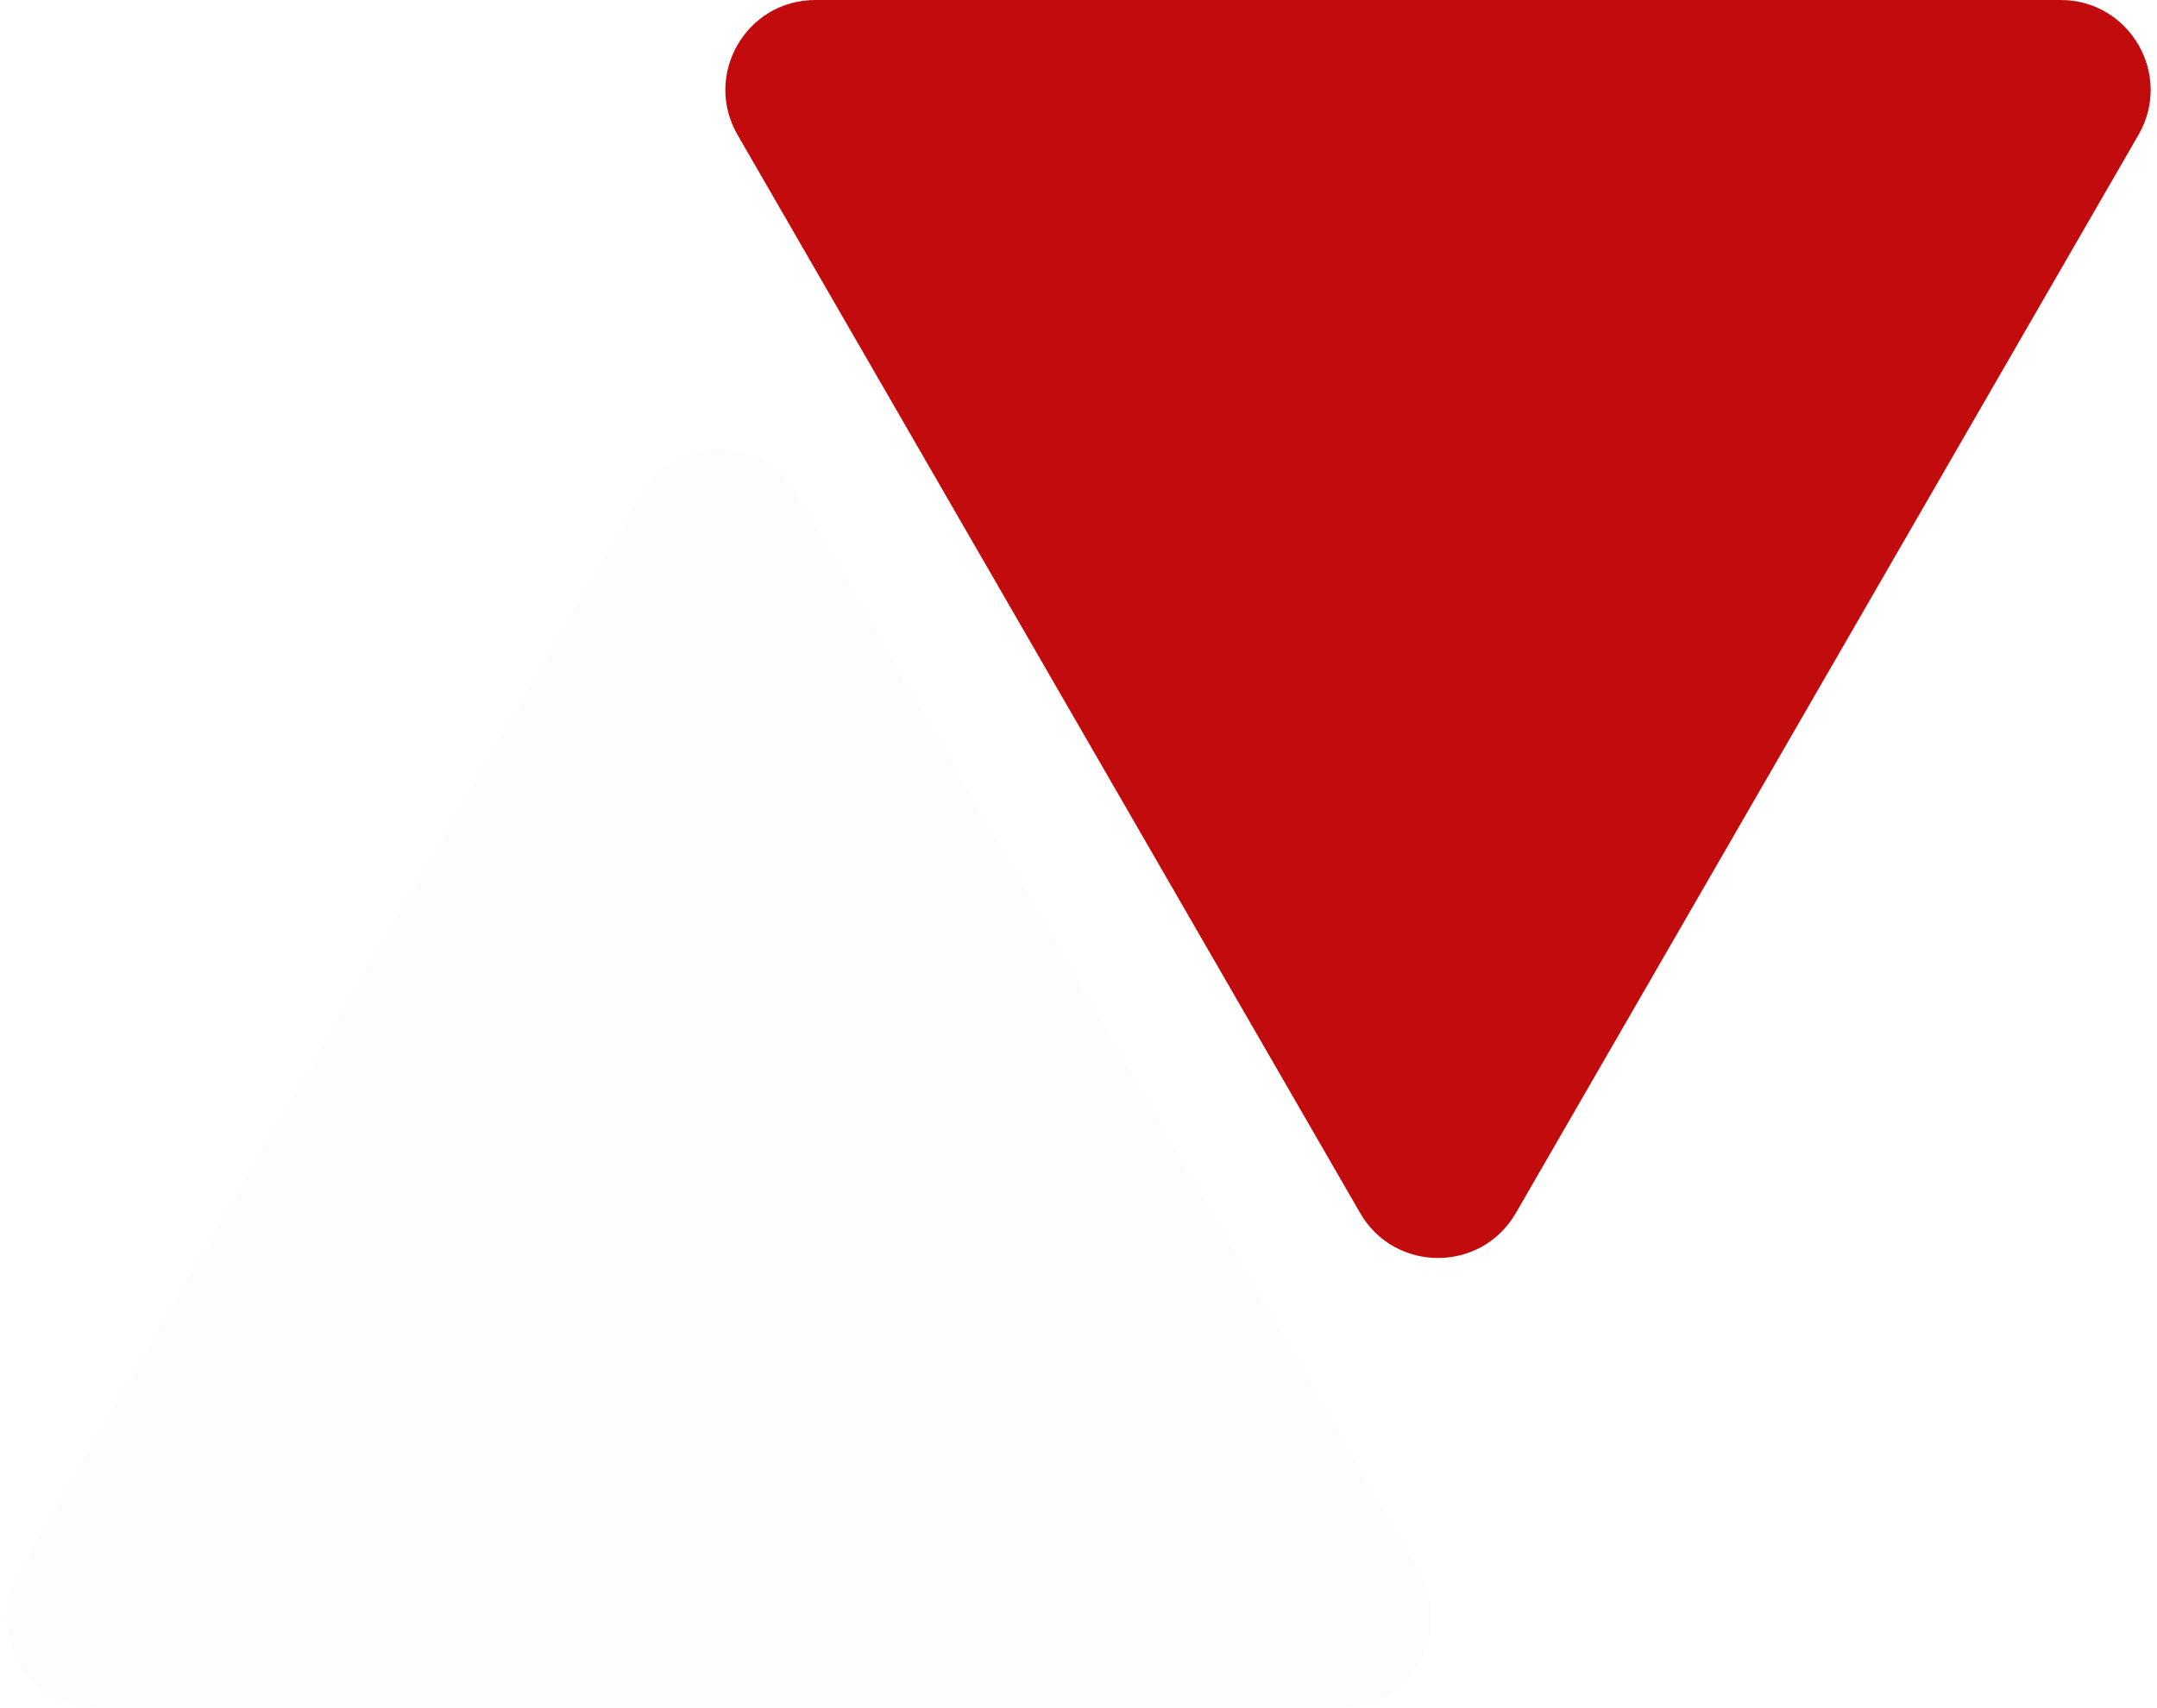
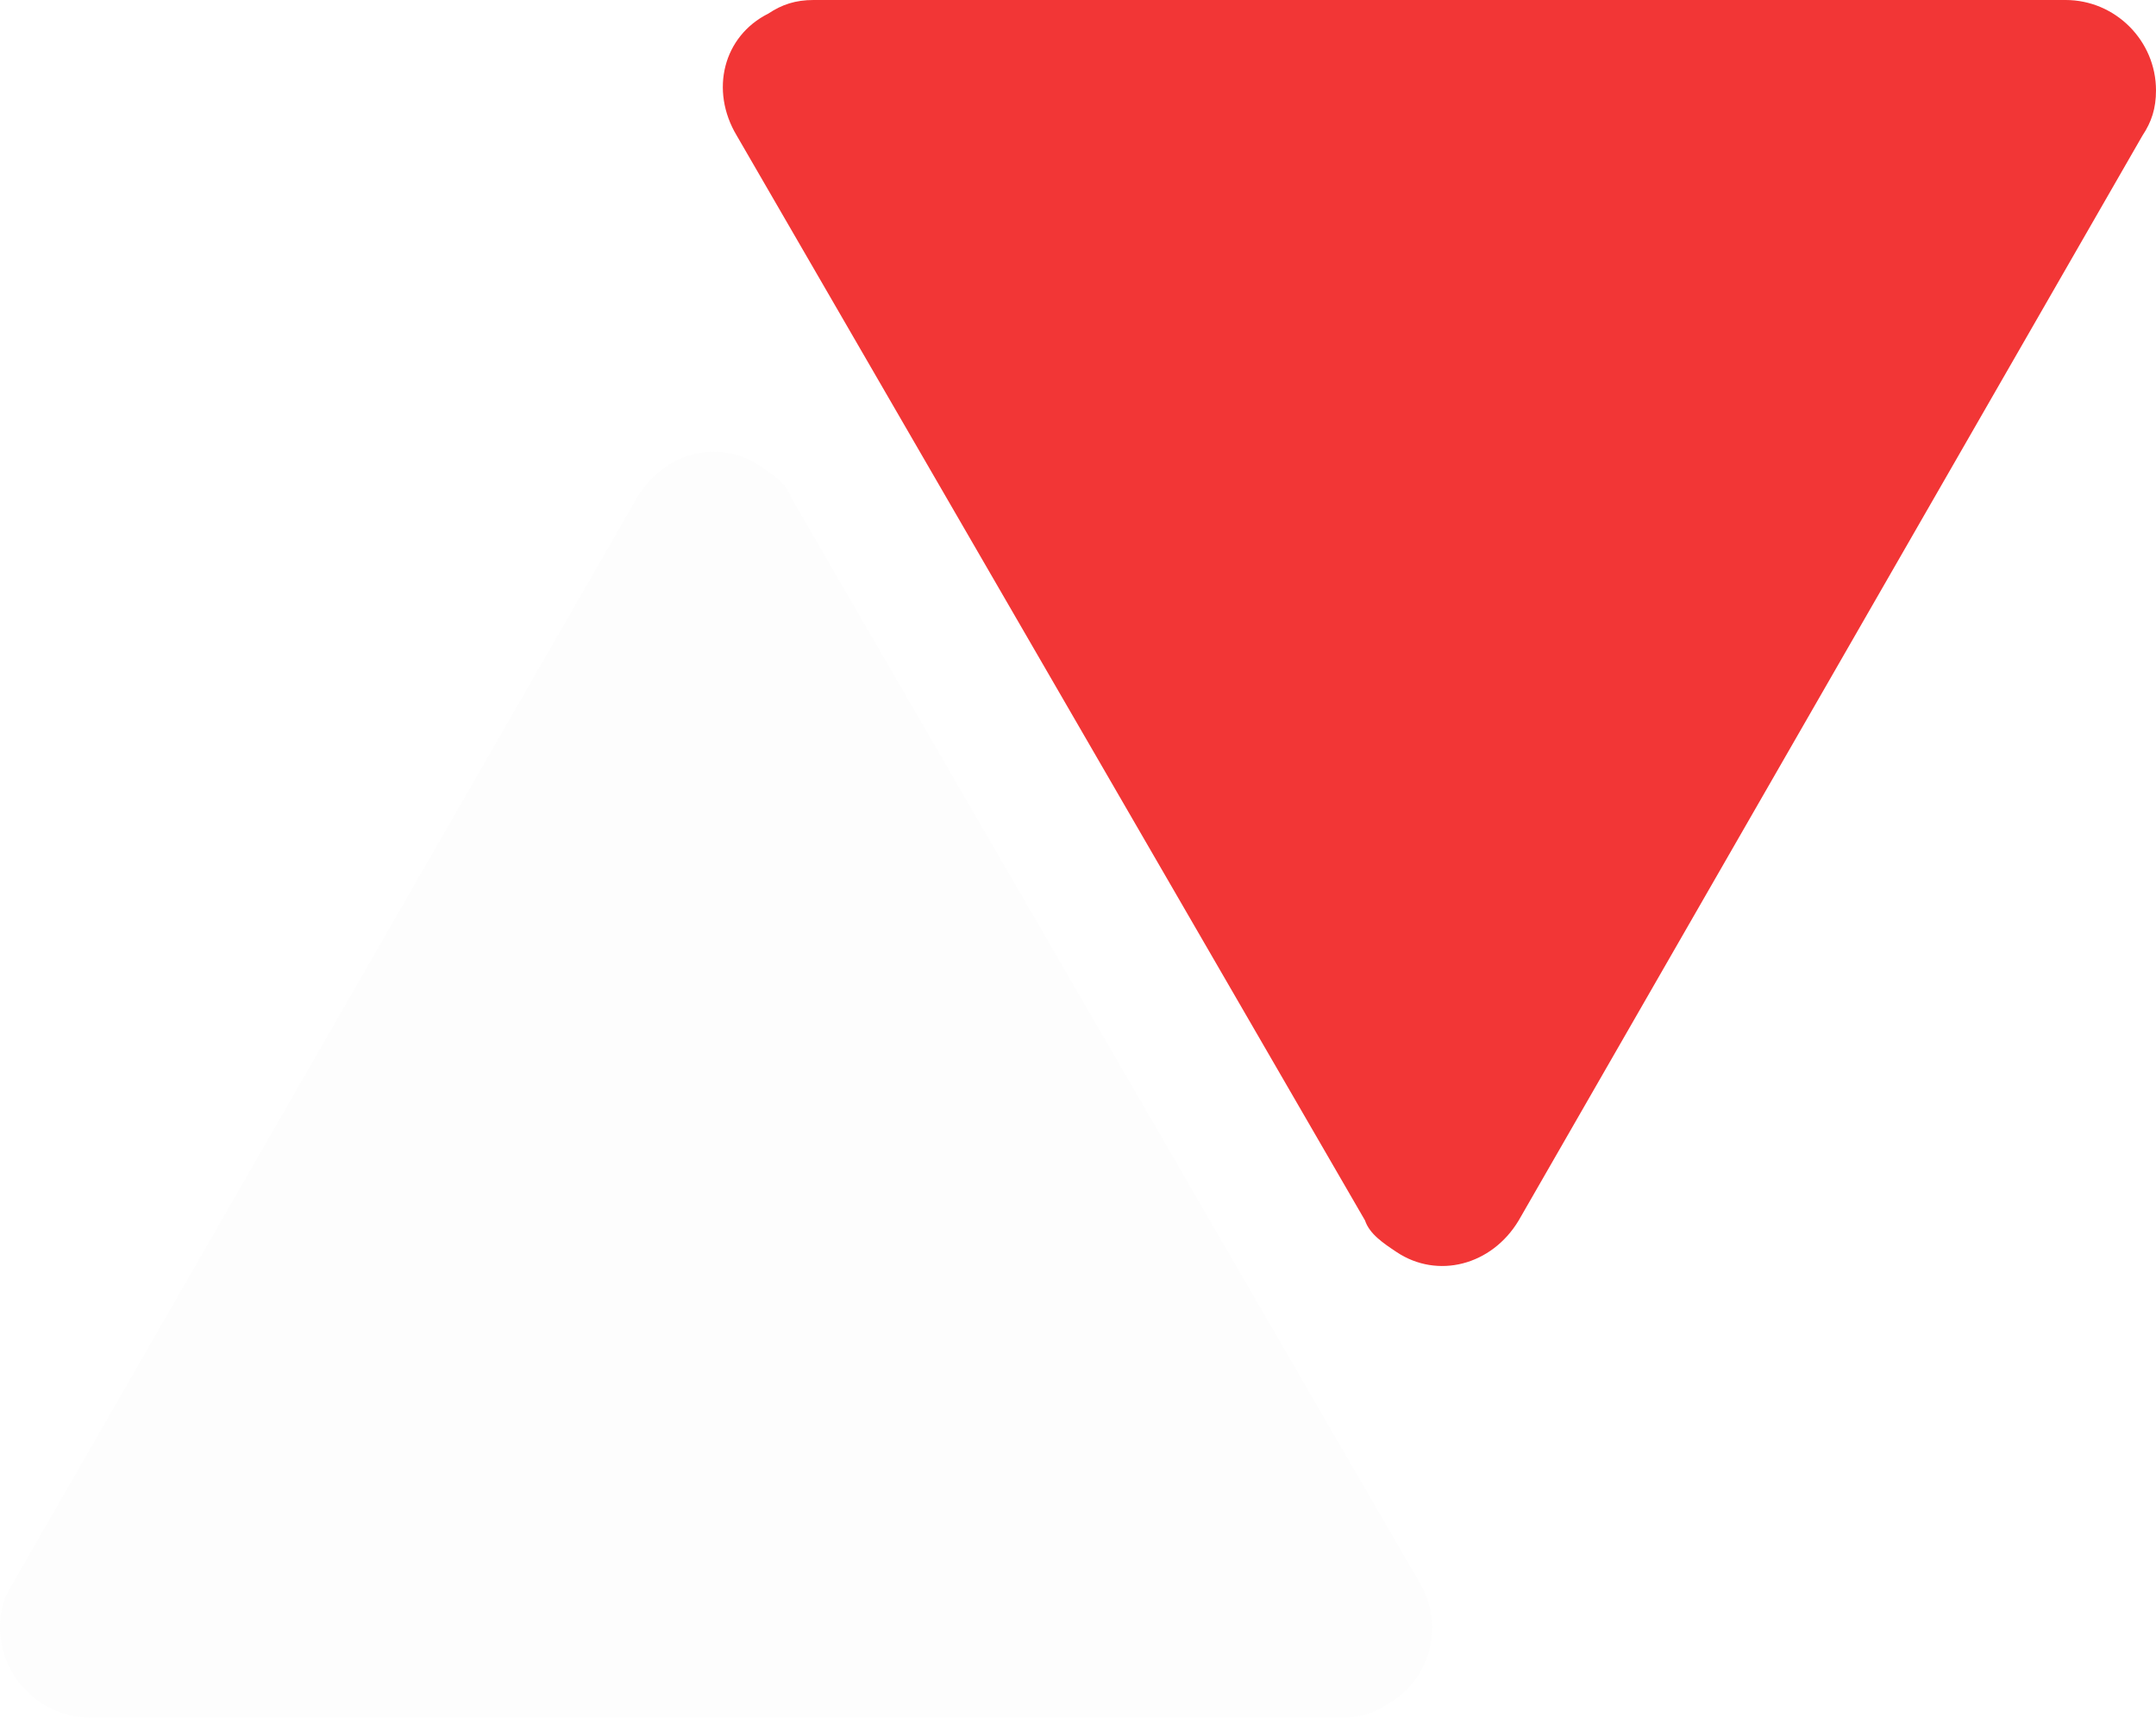
- <svg xmlns="http://www.w3.org/2000/svg" width="48" height="38" viewBox="0 0 48 38" fill="none">
-   <path d="M14.268 11C15.038 9.667 16.962 9.667 17.732 11L31.588 35C32.358 36.333 31.396 38 29.856 38H2.144C0.604 38 -0.358 36.333 0.412 35L14.268 11Z" fill="#FCFCFC" fill-opacity="0.8" />
-   <path d="M33.732 27C32.962 28.333 31.038 28.333 30.268 27L16.412 3C15.642 1.667 16.604 0 18.144 0L45.856 0C47.396 0 48.358 1.667 47.589 3L33.732 27Z" fill="#C10B0C" />
+ <svg xmlns="http://www.w3.org/2000/svg" version="1.1" id="Layer_1" x="0px" y="0px" viewBox="0 0 47.7 38" style="enable-background:new 0 0 47.7 38;" xml:space="preserve">
+   <style type="text/css">
+ 	.st0{display:none;fill:#201F1F;}
+ 	.st1{fill:#FCFCFC;fill-opacity:0.8;}
+ 	.st2{fill:#F23636;}
+ </style>
+   <g id="Layer_2_00000016756403492876353500000001755567117623770003_">
+     <g id="Layer_1-2">
+       <rect class="st0" width="47.7" height="38" />
+       <path class="st1" d="M14.1,11c0.6-1,1.8-1.3,2.7-0.7c0.3,0.2,0.6,0.4,0.7,0.7l13.9,24c0.6,1,0.2,2.2-0.7,2.7    c-0.3,0.2-0.6,0.3-1,0.3H2c-1.1,0-2-0.9-2-2c0-0.4,0.1-0.7,0.3-1L14.1,11z" />
+       <path class="st2" d="M33.6,27c-0.6,1-1.8,1.3-2.7,0.7c-0.3-0.2-0.6-0.4-0.7-0.7L16.3,3C15.7,2,16,0.8,17,0.3C17.3,0.1,17.6,0,18,0    h27.7c1.1,0,2,0.9,2,2c0,0.4-0.1,0.7-0.3,1L33.6,27z" />
+     </g>
+   </g>
</svg>
